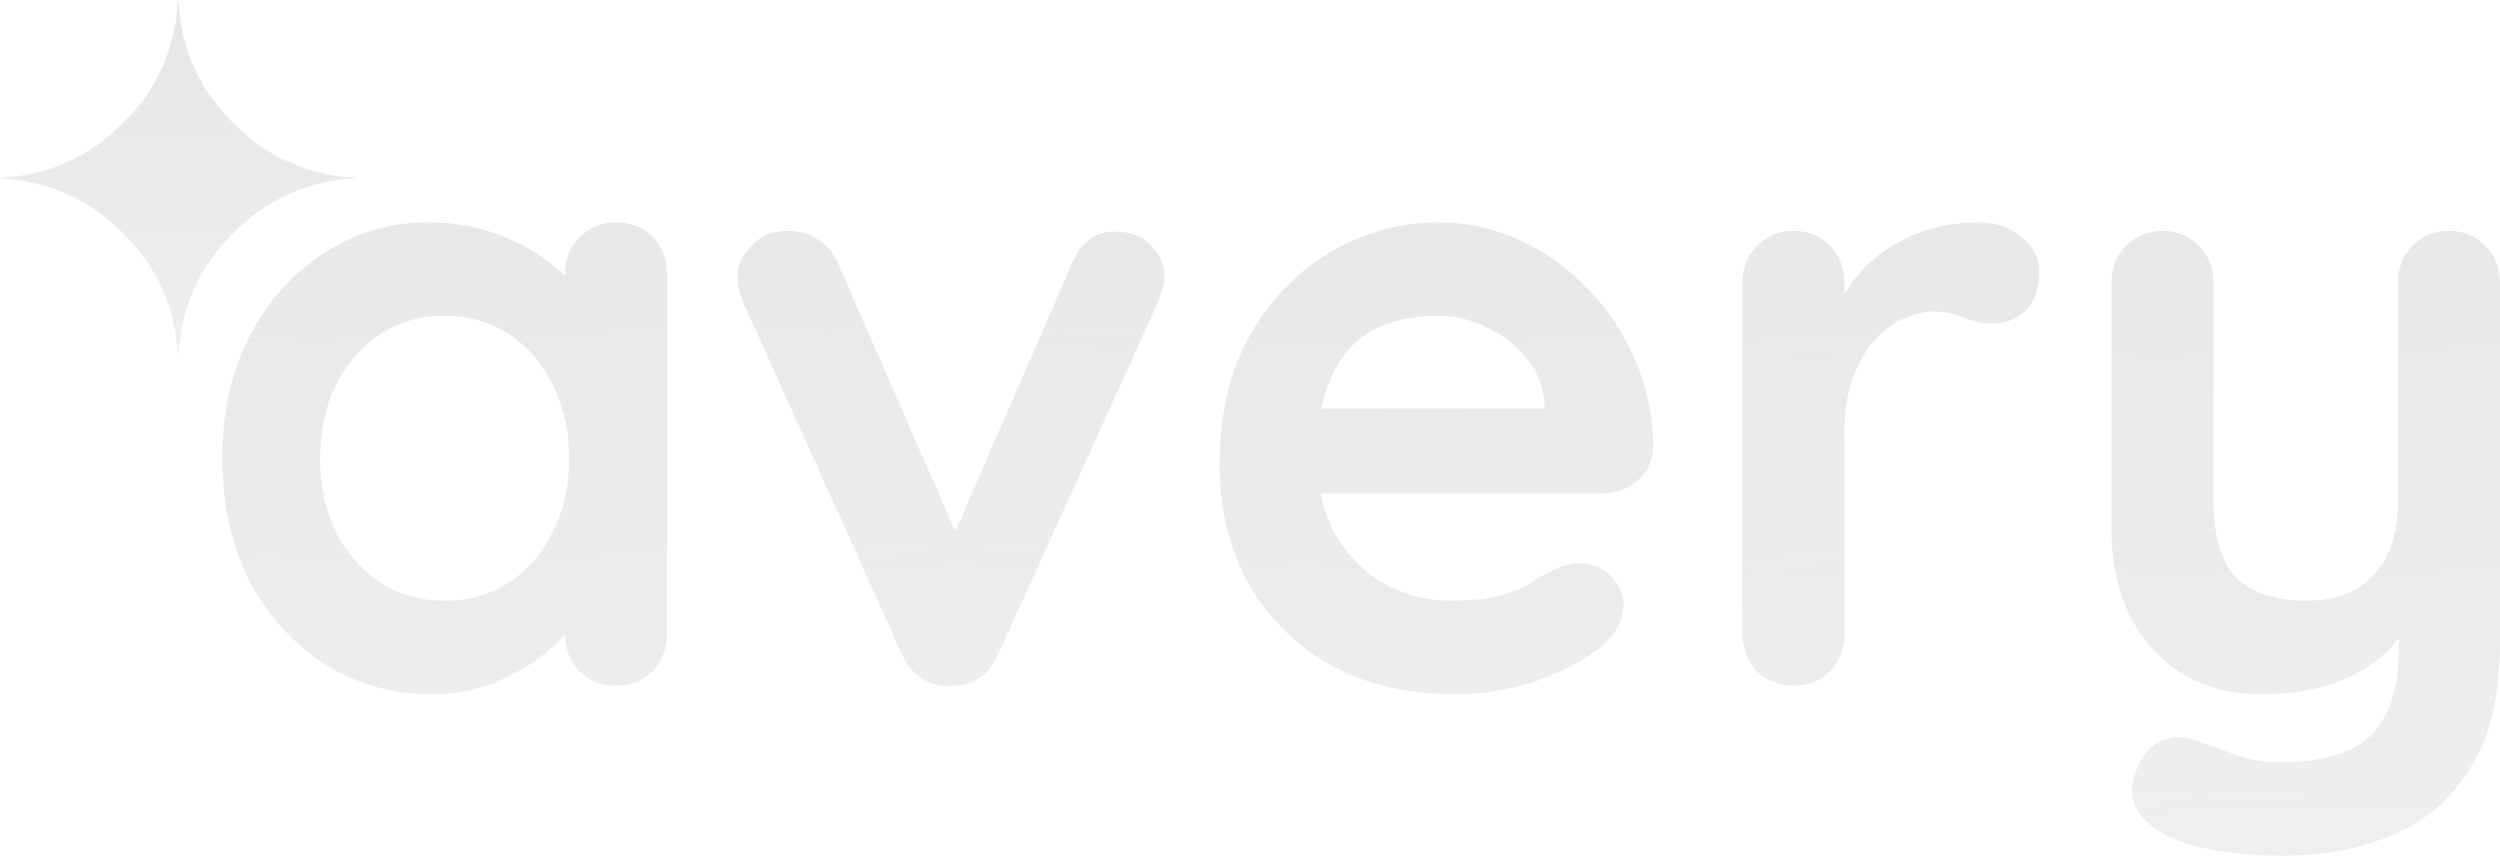
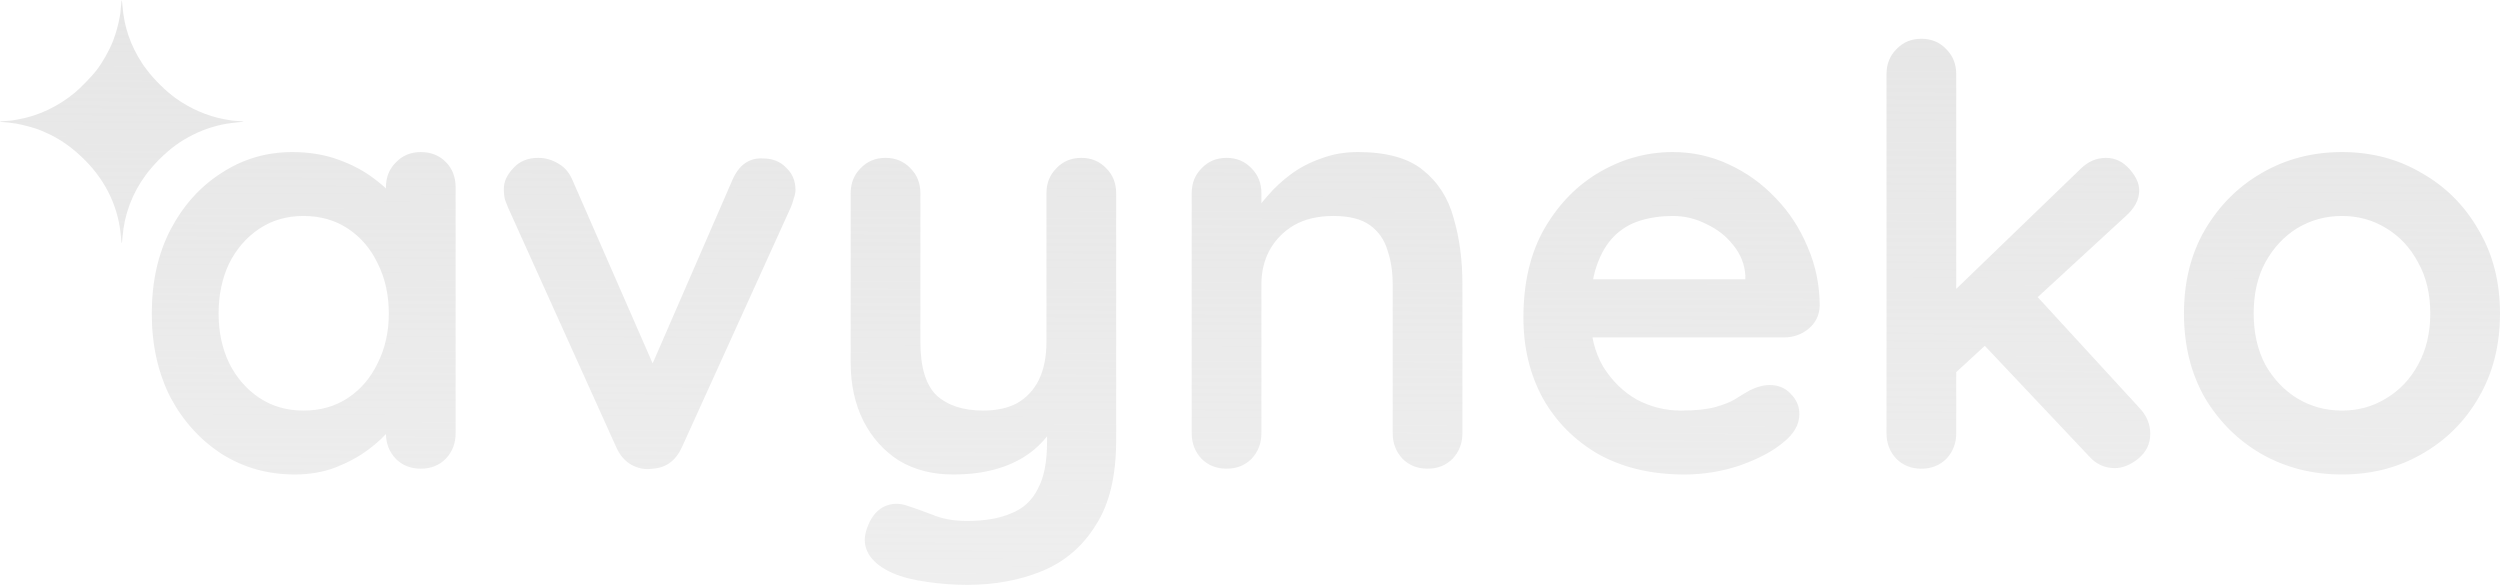
- <svg xmlns="http://www.w3.org/2000/svg" xmlns:xlink="http://www.w3.org/1999/xlink" width="3822.701" height="1308.501" viewBox="0 0 1011.423 346.208" version="1.1" id="svg1" xml:space="preserve">
+ <svg xmlns="http://www.w3.org/2000/svg" xmlns:xlink="http://www.w3.org/1999/xlink" width="5594.25" height="1308.501" viewBox="0 0 1480.145 346.208" version="1.1" id="svg1" xml:space="preserve">
  <defs id="defs1">
    <linearGradient id="linearGradient4">
-       <stop style="stop-color:#e6e6e6;stop-opacity:1;" offset="0" id="stop3" />
-       <stop style="stop-color:#e6e6e6;stop-opacity:0.172;" offset="1" id="stop4" />
+       <stop style="stop-color:#e6e6e6;stop-opacity:1;" offset="0" id="stop4" />
+       <stop style="stop-color:#e6e6e6;stop-opacity:0.5;" offset="1" id="stop5" />
    </linearGradient>
-     <linearGradient id="linearGradient1">
-       <stop style="stop-color:#e6e6e6;stop-opacity:1;" offset="0" id="stop1" />
-       <stop style="stop-color:#e6e6e6;stop-opacity:0.5;" offset="1" id="stop2" />
+     <rect x="307.556" y="445.957" width="6244.664" height="2842.281" id="rect4" />
+     <linearGradient id="linearGradient105">
+       <stop style="stop-color:#e6e6e6;stop-opacity:1;" offset="0" id="stop104" />
+       <stop style="stop-color:#e6e6e6;stop-opacity:0.502;" offset="1" id="stop105" />
    </linearGradient>
    <rect x="517.523" y="342.684" width="237.781" height="59.445" id="rect3" />
    <rect x="262.258" y="398.632" width="1146.943" height="237.781" id="rect2" />
    <rect x="695.858" y="388.142" width="5033.413" height="2029.993" id="rect1" />
-     <linearGradient xlink:href="#linearGradient1" id="linearGradient2" x1="2147.241" y1="559.057" x2="2131.49" y2="2373.64" gradientUnits="userSpaceOnUse" />
-     <linearGradient xlink:href="#linearGradient4" id="linearGradient3" x1="276.801" y1="-12.018" x2="275.842" y2="1302.785" gradientUnits="userSpaceOnUse" />
+     <linearGradient xlink:href="#linearGradient105" id="linearGradient103" x1="2982.866" y1="-3.024" x2="2972.344" y2="2000.154" gradientUnits="userSpaceOnUse" />
+     <linearGradient xlink:href="#linearGradient4" id="linearGradient5" x1="2990.055" y1="571.44" x2="2983.662" y2="2602.184" gradientUnits="userSpaceOnUse" />
  </defs>
  <g id="layer1">
-     <path style="opacity:1;fill:url(#linearGradient3);fill-opacity:1;fill-rule:nonzero;stroke-width:0.898" d="M 270.796,531.358 C 265.804,465.836 237.973,406.242 189.916,358.172 161.942,330.191 133.78,310.389 102.625,296.796 97.203,294.43 91.961,292.132 90.975,291.687 81.313,287.333 54.624,279.959 36.3,276.582 29.364,275.303 8.032,272.925 3.5,272.925 1.575,272.925 0,272.584 0,272.167 c 0,-0.417 5.143,-1.009 11.428,-1.317 6.285,-0.307 13.646,-0.953 16.358,-1.435 2.711,-0.482 8.761,-1.543 13.445,-2.358 44.637,-7.77 89.324,-28.93 126.379,-59.842 13.096,-10.925 36.312,-34.747 46.899,-48.121 14.198,-17.937 30.03,-45.745 38.528,-67.671 6.277,-16.195 12.699,-39.512 14.911,-54.134 0.551,-3.647 1.15,-6.873 1.33,-7.17 0.18,-0.297 0.835,-7.335 1.456,-15.639 0.621,-8.304 1.413,-14.556 1.76,-13.893 0.347,0.663 1.098,6.97 1.67,14.015 3.747,46.182 18.045,87.551 43.898,127.015 2.261,3.451 4.435,6.677 4.832,7.17 0.397,0.493 2.999,3.921 5.782,7.619 16.67,22.143 42.44,47.479 64.419,63.334 31.778,22.924 70.444,39.815 107.045,46.763 16.708,3.172 21.409,3.788 33.215,4.352 6.38,0.305 11.601,0.839 11.601,1.186 0,0.347 -3.328,0.864 -7.395,1.149 -8.826,0.617 -28.357,3.047 -33.387,4.153 -1.972,0.434 -6.005,1.263 -8.963,1.844 -4.74,0.93 -8.581,1.94 -21.063,5.538 -26.668,7.686 -58.032,23.292 -81.564,40.586 -24.323,17.874 -48.846,42.393 -66.826,66.815 -30.051,40.816 -47.587,87.743 -51.585,138.041 -0.568,7.148 -1.317,13.533 -1.664,14.189 -0.347,0.656 -1.117,-5.192 -1.712,-12.996 z" id="path65" transform="scale(0.2645833)" />
-     <path style="font-weight:bold;font-size:1300px;font-family:Quicksand;-inkscape-font-specification:'Quicksand Bold';white-space:pre;fill:url(#linearGradient2);stroke-width:1.002;fill-opacity:1" d="m 1349.759,882.143 q 33.8,0 55.9,22.1 22.1,22.1 22.1,57.2 v 549.9 q 0,33.8 -22.1,57.2 -22.1,22.1 -55.9,22.1 -33.8,0 -55.9,-22.1 -22.1,-23.4 -22.1,-57.2 v -63.7 l 28.6,11.7 q 0,16.9 -18.2,41.6 -18.2,23.4 -49.4,46.8 -31.2,23.4 -74.1,40.3 -41.6,15.6 -91,15.6 -89.7,0 -162.5,-45.5 -72.8,-46.8 -115.7,-127.4 -41.6,-81.9 -41.6,-187.2 0,-106.6 41.6,-187.2 42.9,-81.9 114.4,-127.4 71.5,-46.8 158.6,-46.8 55.9,0 102.7,16.9 46.8,16.9 80.6,42.9 35.1,26 53.3,53.3 19.5,26 19.5,44.2 l -46.8,16.9 v -94.9 q 0,-33.8 22.1,-55.9 22.1,-23.4 55.9,-23.4 z m -262.6,578.5 q 57.2,0 100.1,-28.6 42.9,-28.6 66.3,-78 24.7,-49.4 24.7,-110.5 0,-62.4 -24.7,-111.8 -23.4,-49.4 -66.3,-78 -42.9,-28.6 -100.1,-28.6 -55.9,0 -98.8,28.6 -42.9,28.6 -67.6,78 -23.4,49.4 -23.4,111.8 0,61.1 23.4,110.5 24.7,49.4 67.6,78 42.9,28.6 98.8,28.6 z m 525.201,-565.5 q 24.7,0 45.5,13 20.8,11.7 31.2,36.4 l 191.1,436.8 -28.6,13 195,-448.5 q 22.1,-52 68.9,-49.4 32.5,0 52,20.8 20.8,19.5 20.8,49.4 0,9.1 -3.9,19.5 -2.6,10.4 -6.5,19.5 l -243.1,535.6 q -20.8,46.8 -66.3,49.4 -24.7,3.9 -48.1,-9.1 -22.1,-13 -33.8,-40.3 l -241.8,-535.6 q -2.6,-6.5 -6.5,-16.9 -2.6,-10.4 -2.6,-24.7 0,-23.4 20.8,-45.5 20.8,-23.4 55.9,-23.4 z m 1020.501,708.5 q -110.5,0 -192.4,-45.5 -80.6,-46.8 -124.8,-126.1 -42.9,-79.3 -42.9,-179.4 0,-117 46.8,-198.9 48.1,-83.2 124.8,-127.4 76.7,-44.2 162.5,-44.2 66.3,0 124.8,27.3 59.8,27.3 105.3,75.4 45.5,46.8 71.5,109.2 27.3,62.4 27.3,132.6 -1.3,31.2 -24.7,50.7 -23.4,19.5 -54.6,19.5 h -496.6 l -39,-130 h 477.1 l -28.6,26 v -35.1 q -2.6,-37.7 -27.3,-67.6 -23.4,-29.9 -59.8,-46.8 -35.1,-18.2 -75.4,-18.2 -39,0 -72.8,10.4 -33.8,10.4 -58.5,35.1 -24.7,24.7 -39,66.3 -14.3,41.6 -14.3,105.3 0,70.2 28.6,119.6 29.9,48.1 75.4,74.1 46.8,24.7 98.8,24.7 48.1,0 76.7,-7.8 28.6,-7.8 45.5,-18.2 18.2,-11.7 32.5,-19.5 23.4,-11.7 44.2,-11.7 28.6,0 46.8,19.5 19.5,19.5 19.5,45.5 0,35.1 -36.4,63.7 -33.8,28.6 -94.9,50.7 -61.1,20.8 -126.1,20.8 z m 517.4,-13 q -33.8,0 -55.9,-22.1 -22.1,-23.4 -22.1,-57.2 V 974.443 q 0,-33.8 22.1,-55.9 22.1,-23.4 55.9,-23.4 33.8,0 55.9,23.4 22.1,22.1 22.1,55.9 v 122.2 l -9.1,-87.1 q 14.3,-31.2 36.4,-54.6 23.4,-24.7 52,-40.3 28.6,-16.9 61.1,-24.7 32.5,-7.8 65,-7.8 39,0 65,22.1 27.3,22.1 27.3,52 0,42.9 -22.1,62.4 -22.1,18.2 -48.1,18.2 -24.7,0 -45.5,-9.1 -19.5,-9.1 -45.5,-9.1 -23.4,0 -48.1,11.7 -23.4,10.4 -44.2,33.8 -19.5,23.4 -32.5,58.5 -11.7,33.8 -11.7,80.6 v 308.1 q 0,33.8 -22.1,57.2 -22.1,22.1 -55.9,22.1 z M 4152.562,895.143 q 33.8,0 55.9,23.4 22.1,22.1 22.1,55.9 v 552.5 q 0,119.6 -45.5,189.8 -44.2,71.5 -119.6,102.7 -75.4,31.2 -169,31.2 -41.6,0 -88.4,-6.5 -46.8,-6.5 -76.7,-19.5 -39,-16.9 -54.6,-42.9 -14.3,-24.7 -5.2,-53.3 11.7,-37.7 37.7,-52 26,-13 54.6,-2.6 20.8,6.5 54.6,19.5 33.8,14.3 78,14.3 59.8,0 98.8,-16.9 40.3,-15.6 59.8,-54.6 20.8,-37.7 20.8,-104 v -87.1 l 27.3,31.2 q -22.1,42.9 -55.9,71.5 -32.5,27.3 -78,41.6 -45.5,14.3 -104,14.3 -68.9,0 -120.9,-31.2 -50.7,-32.5 -79.3,-88.4 -28.6,-57.2 -28.6,-130 V 974.443 q 0,-33.8 22.1,-55.9 22.1,-23.4 55.9,-23.4 33.8,0 55.9,23.4 22.1,22.1 22.1,55.9 v 332.8 q 0,84.5 36.4,119.6 37.7,33.8 104,33.8 45.5,0 76.7,-16.9 31.2,-18.2 48.1,-52 16.9,-35.1 16.9,-84.5 V 974.443 q 0,-33.8 22.1,-55.9 22.1,-23.4 55.9,-23.4 z" id="text1" transform="matrix(0.2645833,0,0,0.2645833,-107.9131,-143.4419)" aria-label="avery" />
+     <path style="opacity:1;fill:url(#linearGradient103);fill-opacity:1;fill-rule:nonzero;stroke-width:0.898" d="M 270.796,531.358 C 265.804,465.836 237.973,406.242 189.916,358.172 161.942,330.191 133.78,310.389 102.625,296.796 97.203,294.43 91.961,292.132 90.975,291.687 81.313,287.333 54.624,279.959 36.3,276.582 29.364,275.303 8.032,272.925 3.5,272.925 1.575,272.925 0,272.584 0,272.167 c 0,-0.417 5.143,-1.009 11.428,-1.317 6.285,-0.307 13.646,-0.953 16.358,-1.435 2.711,-0.482 8.761,-1.543 13.445,-2.358 44.637,-7.77 89.324,-28.93 126.379,-59.842 13.096,-10.925 36.312,-34.747 46.899,-48.121 14.198,-17.937 30.03,-45.745 38.528,-67.671 6.277,-16.195 12.699,-39.512 14.911,-54.134 0.551,-3.647 1.15,-6.873 1.33,-7.17 0.18,-0.297 0.835,-7.335 1.456,-15.639 0.621,-8.304 1.413,-14.556 1.76,-13.893 0.347,0.663 1.098,6.97 1.67,14.015 3.747,46.182 18.045,87.551 43.898,127.015 2.261,3.451 4.435,6.677 4.832,7.17 0.397,0.493 2.999,3.921 5.782,7.619 16.67,22.143 42.44,47.479 64.419,63.334 31.778,22.924 70.444,39.815 107.045,46.763 16.708,3.172 21.409,3.788 33.215,4.352 6.38,0.305 11.601,0.839 11.601,1.186 0,0.347 -3.328,0.864 -7.395,1.149 -8.826,0.617 -28.357,3.047 -33.387,4.153 -1.972,0.434 -6.005,1.263 -8.963,1.844 -4.74,0.93 -8.581,1.94 -21.063,5.538 -26.668,7.686 -58.032,23.292 -81.564,40.586 -24.323,17.874 -48.846,42.393 -66.826,66.815 -30.051,40.816 -47.587,87.743 -51.585,138.041 -0.568,7.148 -1.317,13.533 -1.664,14.189 -0.347,0.656 -1.117,-5.192 -1.712,-12.996 z" id="path65" transform="scale(0.2645833)" />
+     <path d="m 961.457,939.957 q 33.8,0 55.9,22.1 22.1,22.1 22.1,57.2 v 549.9 q 0,33.8 -22.1,57.2 -22.1,22.1 -55.9,22.1 -33.8,0 -55.9,-22.1 -22.1,-23.4 -22.1,-57.2 v -63.7 l 28.6,11.7 q 0,16.9 -18.2,41.6 -18.2,23.4 -49.4,46.8 -31.2,23.4 -74.1,40.3 -41.6,15.6 -91,15.6 -89.7,0 -162.5,-45.5 -72.8,-46.8 -115.7,-127.4 -41.6,-81.9 -41.6,-187.2 0,-106.6 41.6,-187.2 42.9,-81.9 114.4,-127.4 71.5,-46.8 158.6,-46.8 55.9,0 102.7,16.9 46.8,16.9 80.6,42.9 35.1,26 53.3,53.3 19.5,26 19.5,44.2 l -46.8,16.9 v -94.9 q 0,-33.8 22.1,-55.9 22.1,-23.4 55.9,-23.4 z m -262.6,578.5 q 57.2,0 100.1,-28.6 42.9,-28.6 66.3,-78 24.7,-49.4 24.7,-110.5 0,-62.4 -24.7,-111.8 -23.4,-49.4 -66.3,-78 -42.9,-28.6 -100.1,-28.6 -55.9,0 -98.8,28.6 -42.9,28.6 -67.6,78 -23.4,49.4 -23.4,111.8 0,61.1 23.4,110.5 24.7,49.4 67.6,78 42.9,28.6 98.8,28.6 z M 1224.058,952.957 q 24.7,0 45.5,13 20.8,11.7 31.2,36.4 l 191.1,436.8 -28.6,13 195,-448.5 q 22.1,-52 68.9,-49.4 32.5,0 52,20.8 20.8,19.5 20.8,49.4 0,9.1 -3.9,19.5 -2.6,10.4 -6.5,19.5 l -243.1,535.6 q -20.8,46.8 -66.3,49.4 -24.7,3.9 -48.1,-9.1 -22.1,-13 -33.8,-40.3 l -241.8,-535.6 q -2.6,-6.5 -6.5,-16.9 -2.6,-10.4 -2.6,-24.7 0,-23.4 20.8,-45.5 20.8,-23.4 55.9,-23.4 z m 1215.5,0 q 33.8,0 55.9,23.4 22.1,22.1 22.1,55.9 v 552.5 q 0,119.6 -45.5,189.8 -44.2,71.5 -119.6,102.7 -75.4,31.2 -169,31.2 -41.6,0 -88.4,-6.5 -46.8,-6.5 -76.7,-19.5 -39,-16.9 -54.6,-42.9 -14.3,-24.7 -5.2,-53.3 11.7,-37.7 37.7,-52 26,-13 54.6,-2.6 20.8,6.5 54.6,19.5 33.8,14.3 78,14.3 59.8,0 98.8,-16.9 40.3,-15.6 59.8,-54.6 20.8,-37.7 20.8,-104 v -87.1 l 27.3,31.2 q -22.1,42.9 -55.9,71.5 -32.5,27.3 -78,41.6 -45.5,14.3 -104,14.3 -68.9,0 -120.9,-31.2 -50.7,-32.5 -79.3,-88.4 -28.6,-57.2 -28.6,-130 v -379.6 q 0,-33.8 22.1,-55.9 22.1,-23.4 55.9,-23.4 33.8,0 55.9,23.4 22.1,22.1 22.1,55.9 v 332.8 q 0,84.5 36.4,119.6 37.7,33.8 104,33.8 45.5,0 76.7,-16.9 31.2,-18.2 48.1,-52 16.9,-35.1 16.9,-84.5 v -332.8 q 0,-33.8 22.1,-55.9 22.1,-23.4 55.9,-23.4 z m 618.8,-13 q 96.2,0 145.6,40.3 50.7,40.3 68.9,107.9 19.5,66.3 19.5,148.2 v 332.8 q 0,33.8 -22.1,57.2 -22.1,22.1 -55.9,22.1 -33.8,0 -55.9,-22.1 -22.1,-23.4 -22.1,-57.2 v -332.8 q 0,-42.9 -11.7,-76.7 -10.4,-35.1 -39,-55.9 -28.6,-20.8 -81.9,-20.8 -52,0 -88.4,20.8 -35.1,20.8 -54.6,55.9 -18.2,33.8 -18.2,76.7 v 332.8 q 0,33.8 -22.1,57.2 -22.1,22.1 -55.9,22.1 -33.8,0 -55.9,-22.1 -22.1,-23.4 -22.1,-57.2 v -536.9 q 0,-33.8 22.1,-55.9 22.1,-23.4 55.9,-23.4 33.8,0 55.9,23.4 22.1,22.1 22.1,55.9 v 55.9 l -19.5,-3.9 q 11.7,-22.1 33.8,-46.8 22.1,-26 52,-48.1 29.9,-22.1 67.6,-35.1 37.7,-14.3 81.9,-14.3 z m 730.601,721.5 q -110.5,0 -192.4,-45.5 -80.6,-46.8 -124.8,-126.1 -42.9,-79.3 -42.9,-179.4 0,-117 46.8,-198.9 48.1,-83.2 124.8,-127.4 76.7,-44.2 162.5,-44.2 66.3,0 124.8,27.3 59.8,27.3 105.3,75.4 45.5,46.8 71.5,109.2 27.3,62.4 27.3,132.6 -1.3,31.2 -24.7,50.7 -23.4,19.5 -54.6,19.5 h -496.6 l -39,-130 h 477.1 l -28.6,26 v -35.1 q -2.6,-37.7 -27.3,-67.6 -23.4,-29.9 -59.8,-46.8 -35.1,-18.2 -75.4,-18.2 -39,0 -72.8,10.4 -33.8,10.4 -58.5,35.1 -24.7,24.7 -39,66.3 -14.3,41.6 -14.3,105.3 0,70.2 28.6,119.6 29.9,48.1 75.4,74.1 46.8,24.7 98.8,24.7 48.1,0 76.7,-7.8 28.6,-7.8 45.5,-18.2 18.2,-11.7 32.5,-19.5 23.4,-11.7 44.2,-11.7 28.6,0 46.8,19.5 19.5,19.5 19.5,45.5 0,35.1 -36.4,63.7 -33.8,28.6 -94.9,50.7 -61.1,20.8 -126.1,20.8 z m 530.4,-13 q -33.8,0 -55.9,-22.1 -22.1,-23.4 -22.1,-57.2 V 765.757 q 0,-33.8 22.1,-55.9 22.1,-23.4 55.9,-23.4 33.8,0 55.9,23.4 22.1,22.1 22.1,55.9 V 1569.157 q 0,33.8 -22.1,57.2 -22.1,22.1 -55.9,22.1 z m 413.4,-695.5 q 29.9,0 52,24.7 22.1,24.7 22.1,48.1 0,31.2 -31.2,58.5 l -391.3,360.1 -6.5,-179.4 297.7,-287.3 q 24.7,-24.7 57.2,-24.7 z m 19.5,694.2 q -33.8,0 -57.2,-26 l -240.5,-254.8 118.3,-109.2 234,254.8 q 24.7,26 24.7,58.5 0,33.8 -27.3,55.9 -26,20.8 -52,20.8 z m 861.901,-345.8 q 0,106.6 -48.1,188.5 -46.8,80.6 -127.4,126.1 -79.3,45.5 -178.1,45.5 -98.8,0 -179.4,-45.5 -79.3,-45.5 -127.4,-126.1 -46.8,-81.9 -46.8,-188.5 0,-106.6 46.8,-187.2 48.1,-81.9 127.4,-127.4 80.6,-46.8 179.4,-46.8 98.8,0 178.1,46.8 80.6,45.5 127.4,127.4 48.1,80.6 48.1,187.2 z m -156,0 q 0,-66.3 -27.3,-114.4 -26,-49.4 -71.5,-76.7 -44.2,-27.3 -98.8,-27.3 -54.6,0 -100.1,27.3 -44.2,27.3 -71.5,76.7 -26,48.1 -26,114.4 0,65 26,114.4 27.3,48.1 71.5,75.4 45.5,27.3 100.1,27.3 54.6,0 98.8,-27.3 45.5,-27.3 71.5,-75.4 27.3,-49.4 27.3,-114.4 z" id="text2" style="font-weight:bold;font-size:1300px;font-family:Quicksand;-inkscape-font-specification:'Quicksand Bold';white-space:pre;fill:url(#linearGradient5)" transform="matrix(0.2645833,0,0,0.2645833,-5.267555,-158.6678)" aria-label="avyneko" />
  </g>
</svg>
